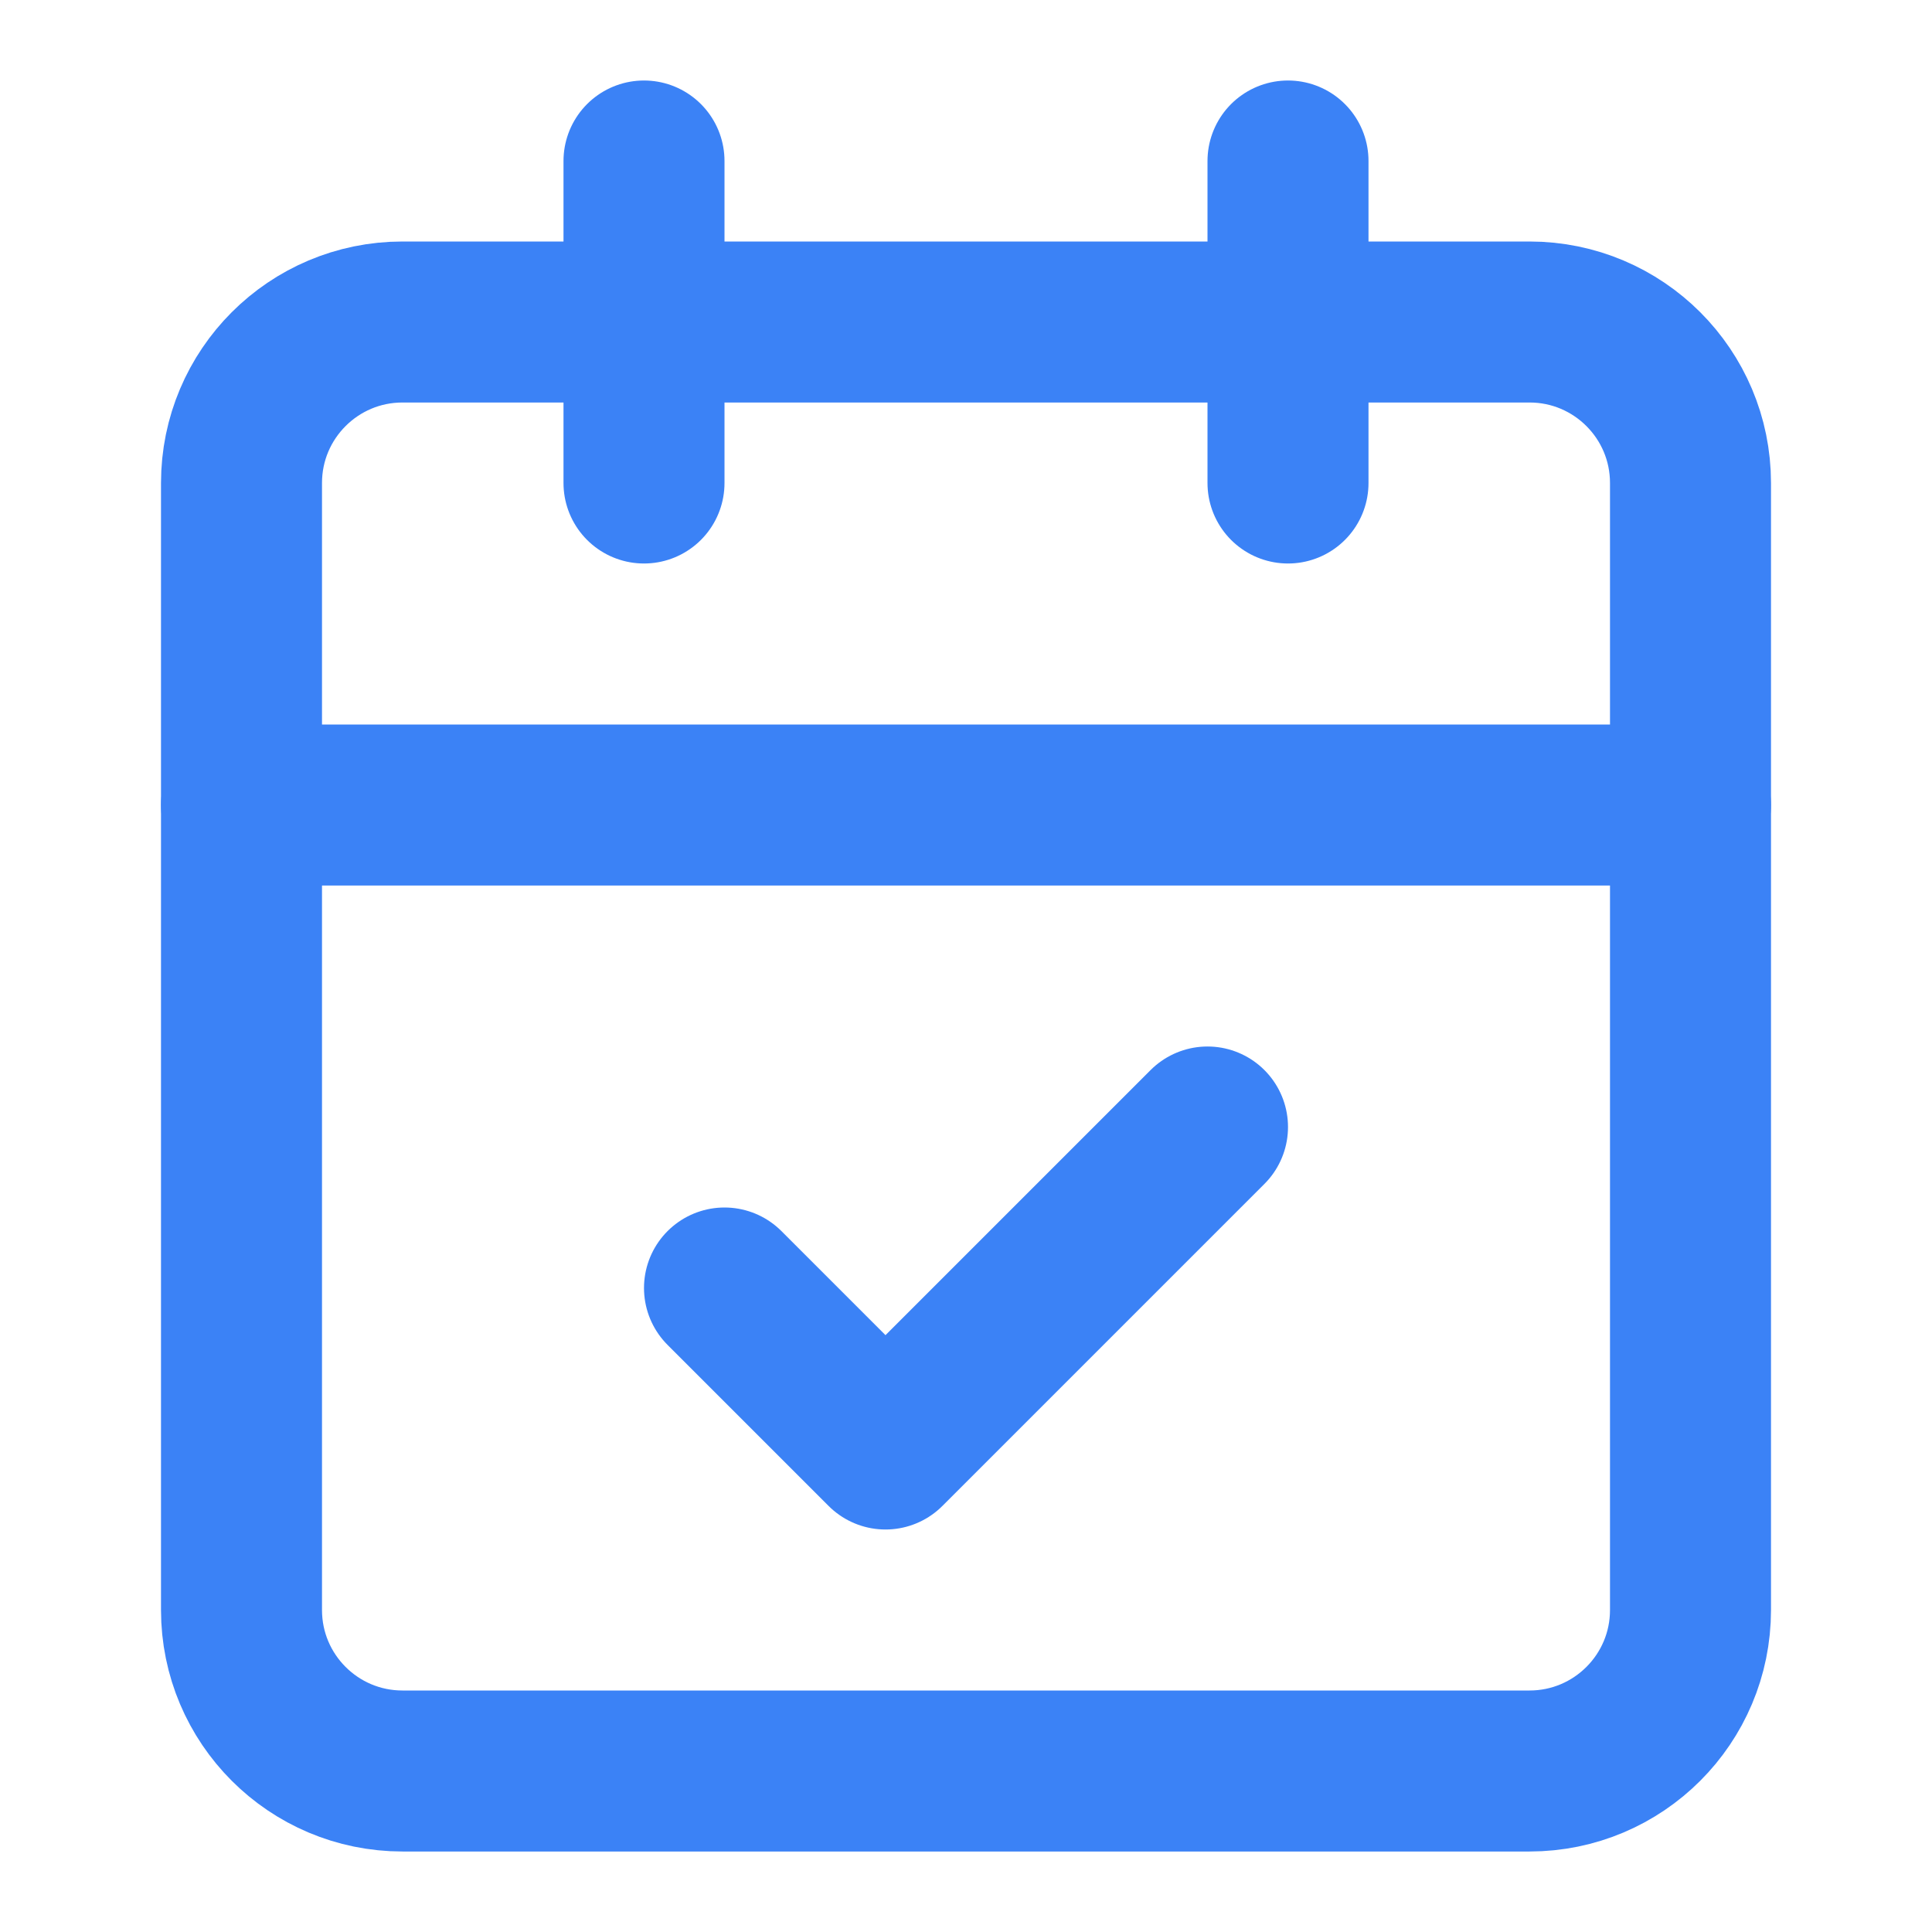
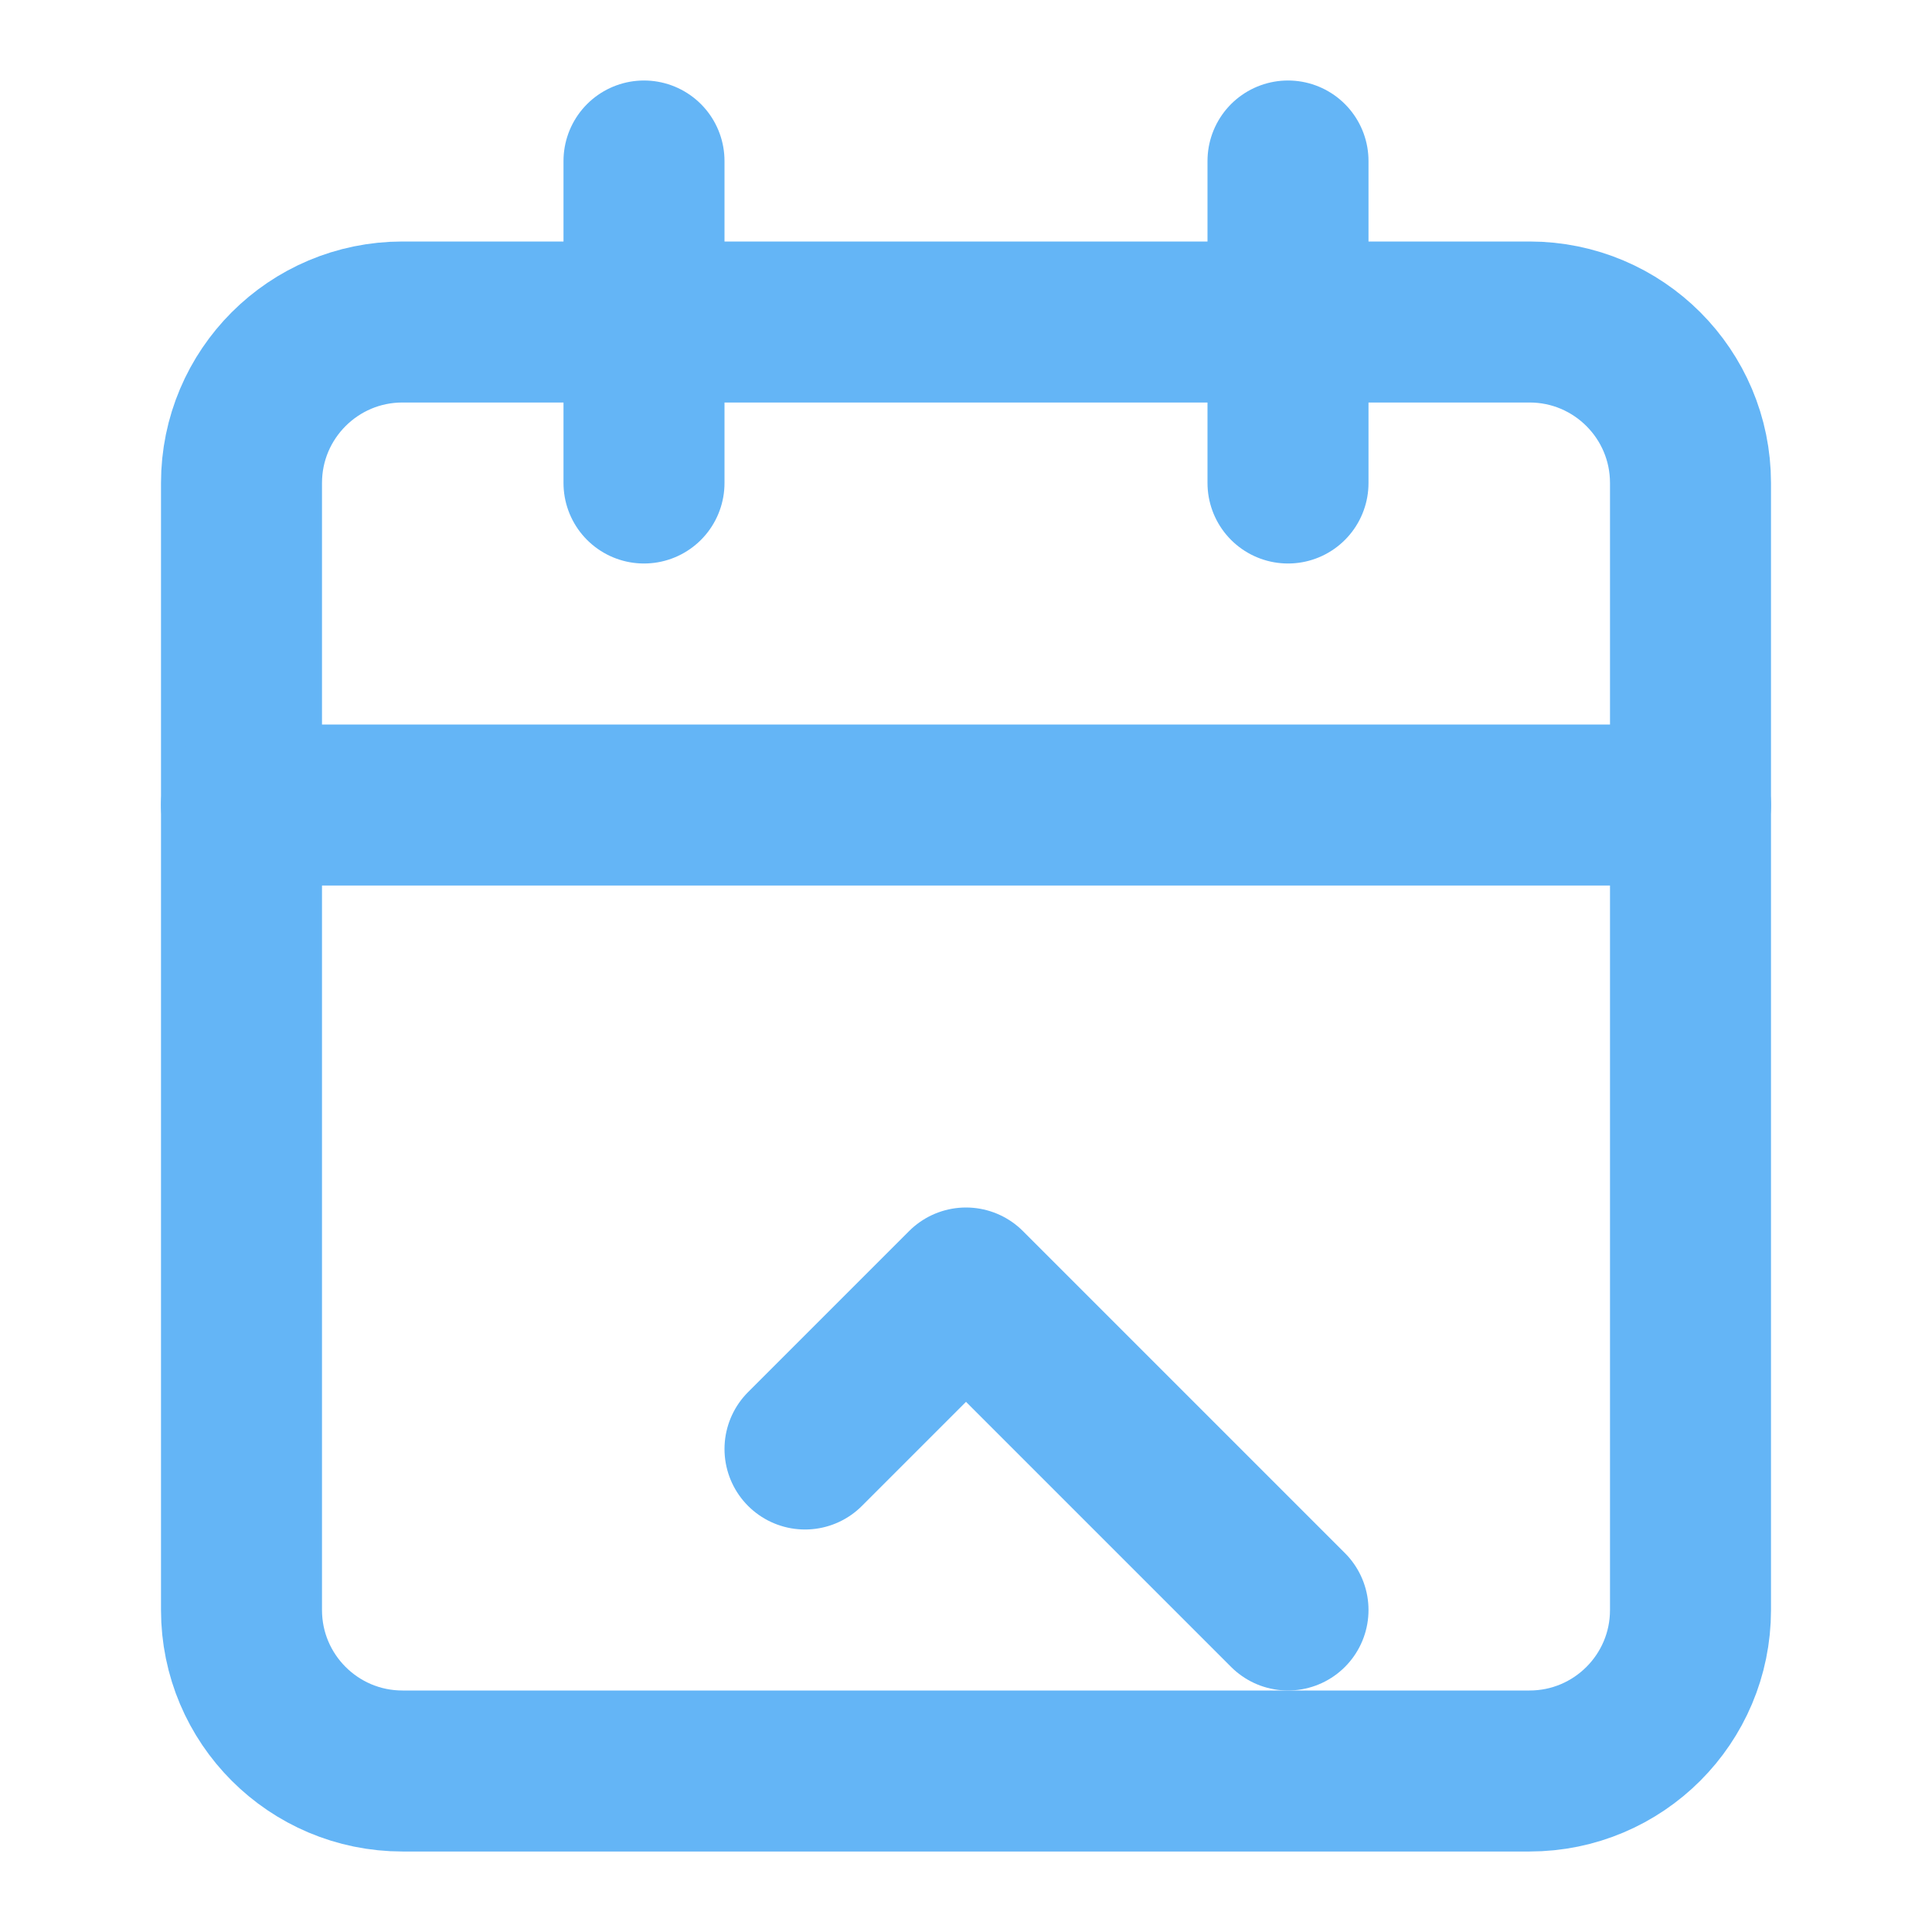
- <svg xmlns="http://www.w3.org/2000/svg" width="48" height="48" viewBox="0 0 24 24" fill="none" stroke="#3B82F6" stroke-width="2" stroke-linecap="round" stroke-linejoin="round">
-   <rect width="18" height="18" x="3" y="4" rx="2" ry="2" />
-   <line x1="16" x2="16" y1="2" y2="6" />
-   <line x1="8" x2="8" y1="2" y2="6" />
-   <line x1="3" x2="21" y1="10" y2="10" />
-   <path d="m9 16 2 2 4-4" />
+ <svg xmlns="http://www.w3.org/2000/svg" width="48" height="48" viewBox="0 0 24 24" fill="none" stroke="#64B5F6" stroke-width="2" stroke-linecap="round" stroke-linejoin="round">
+   <path d="M8 2v4" />
+   <path d="M16 2v4" />
+   <rect width="18" height="18" x="3" y="4" rx="2" />
+   <path d="M3 10h18" />
+   <path d="m16 20-4-4-2 2" />
</svg>
